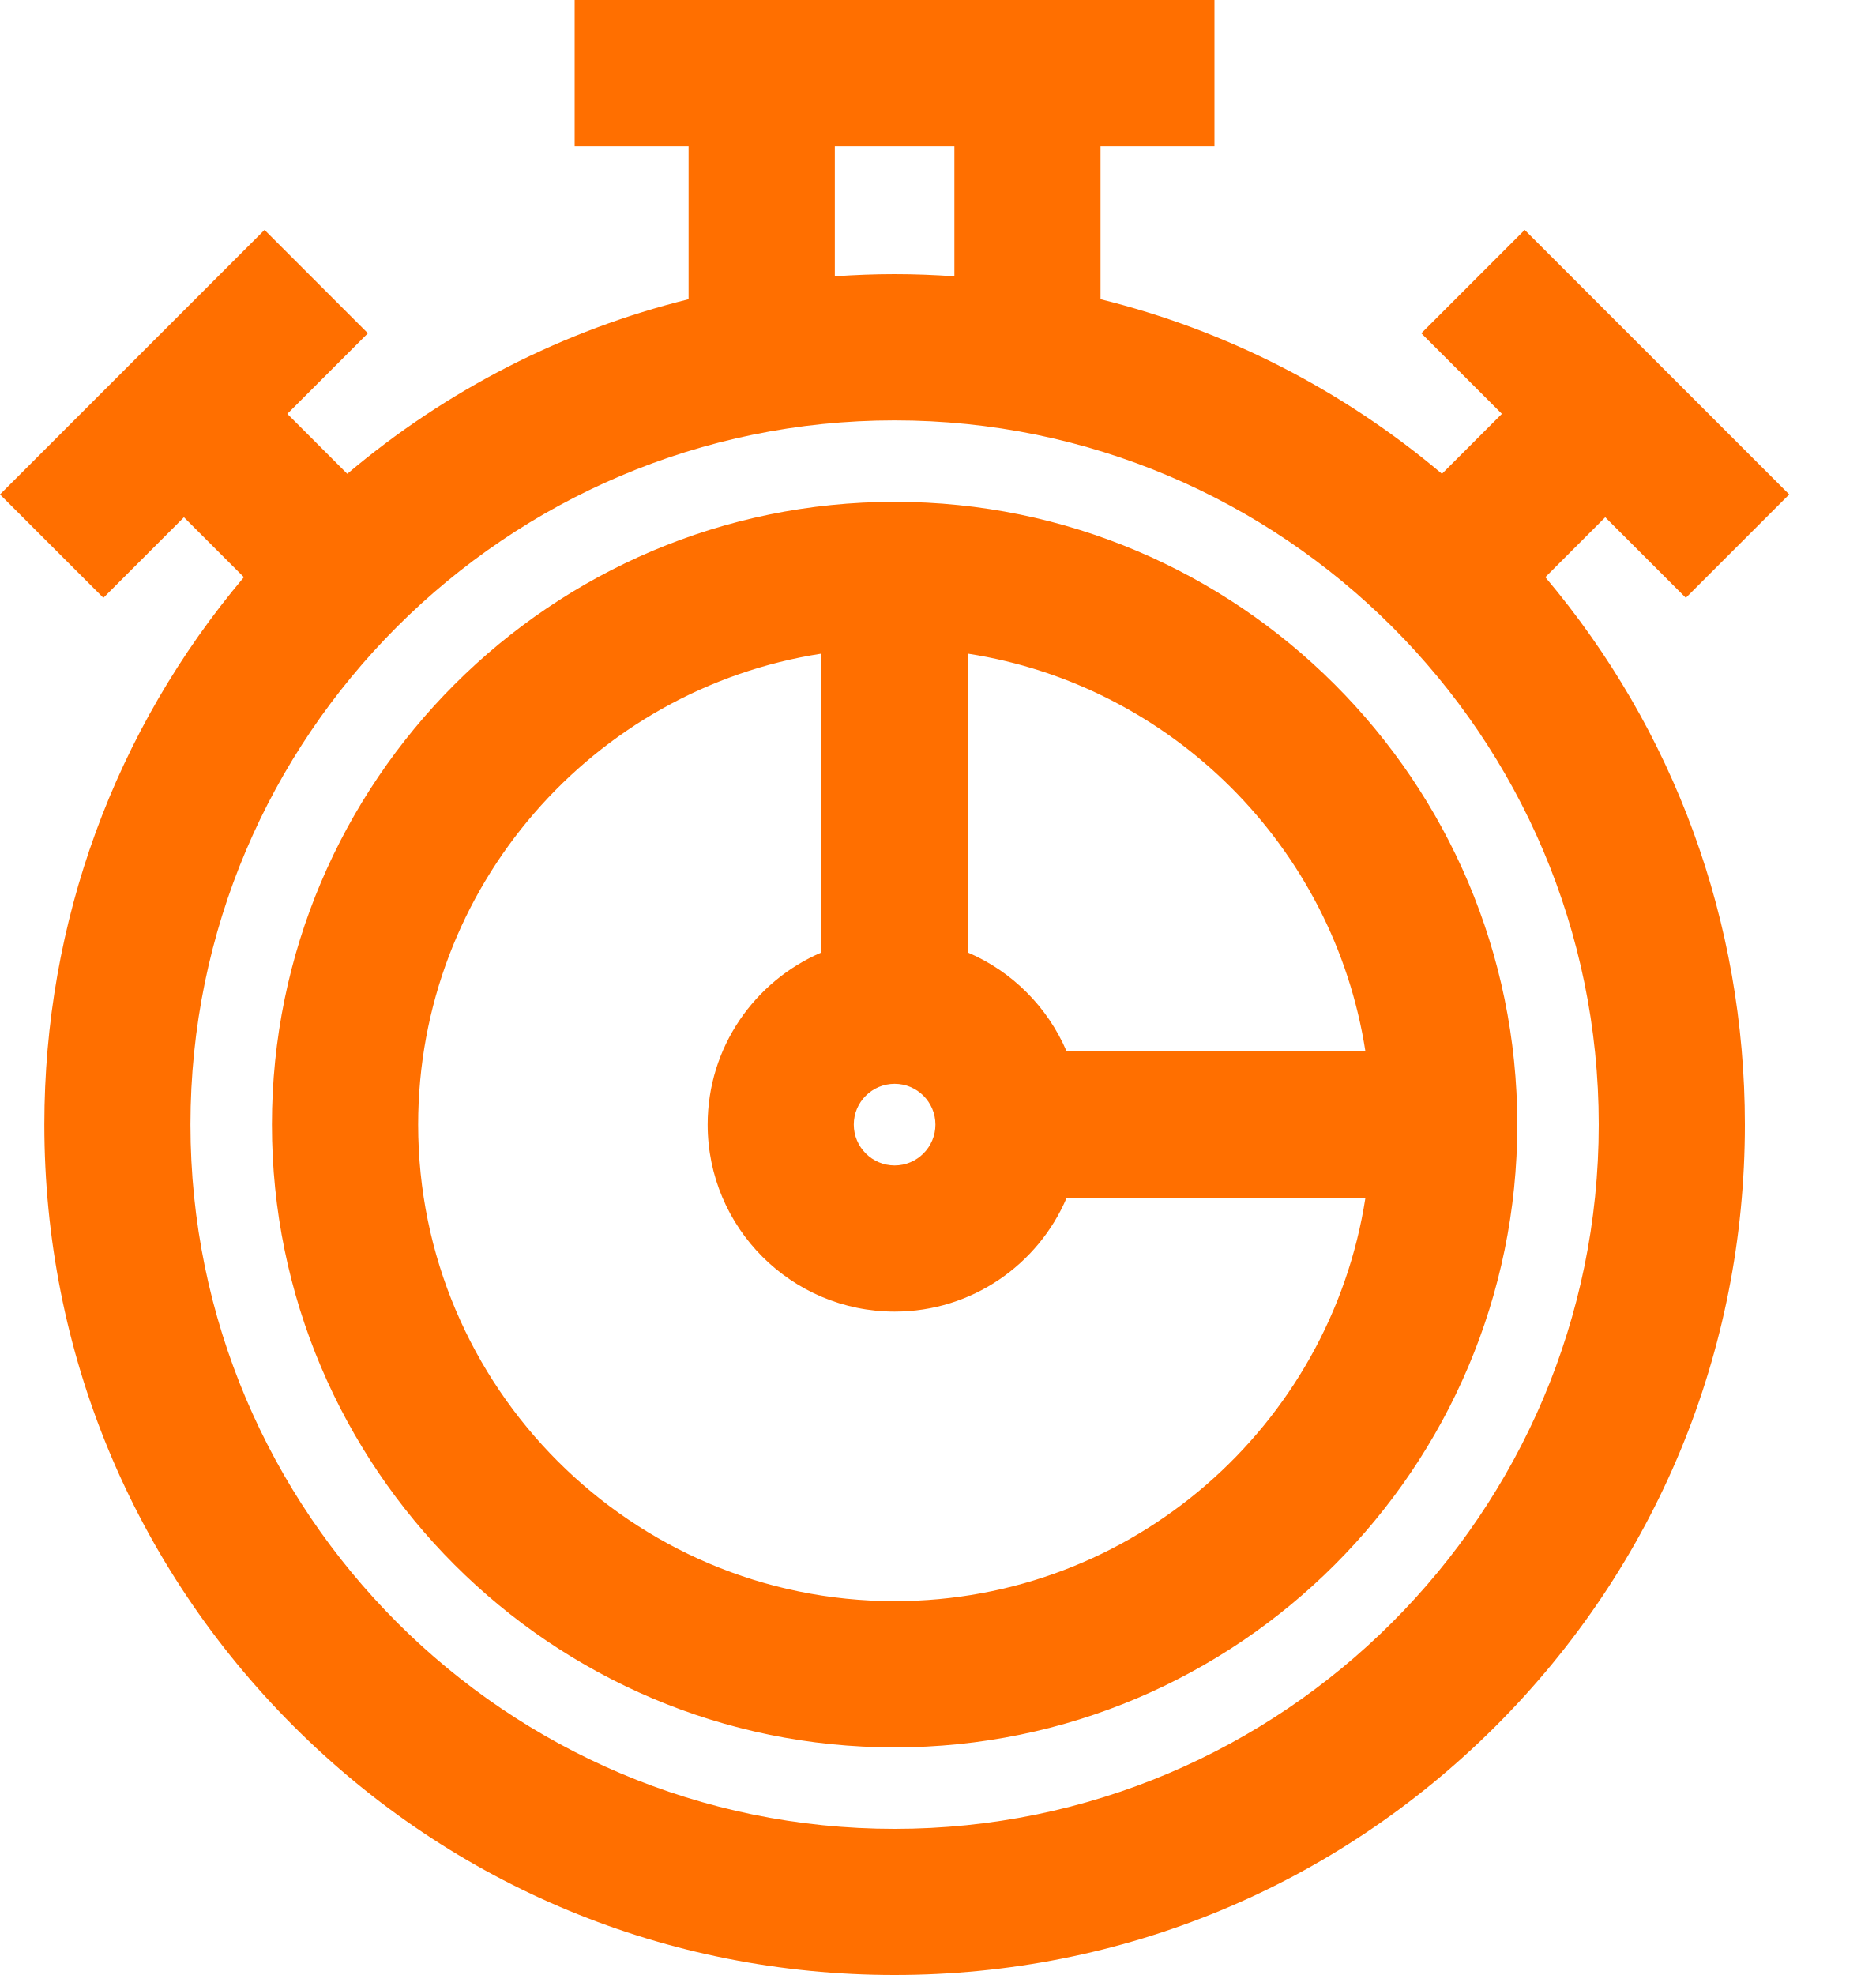
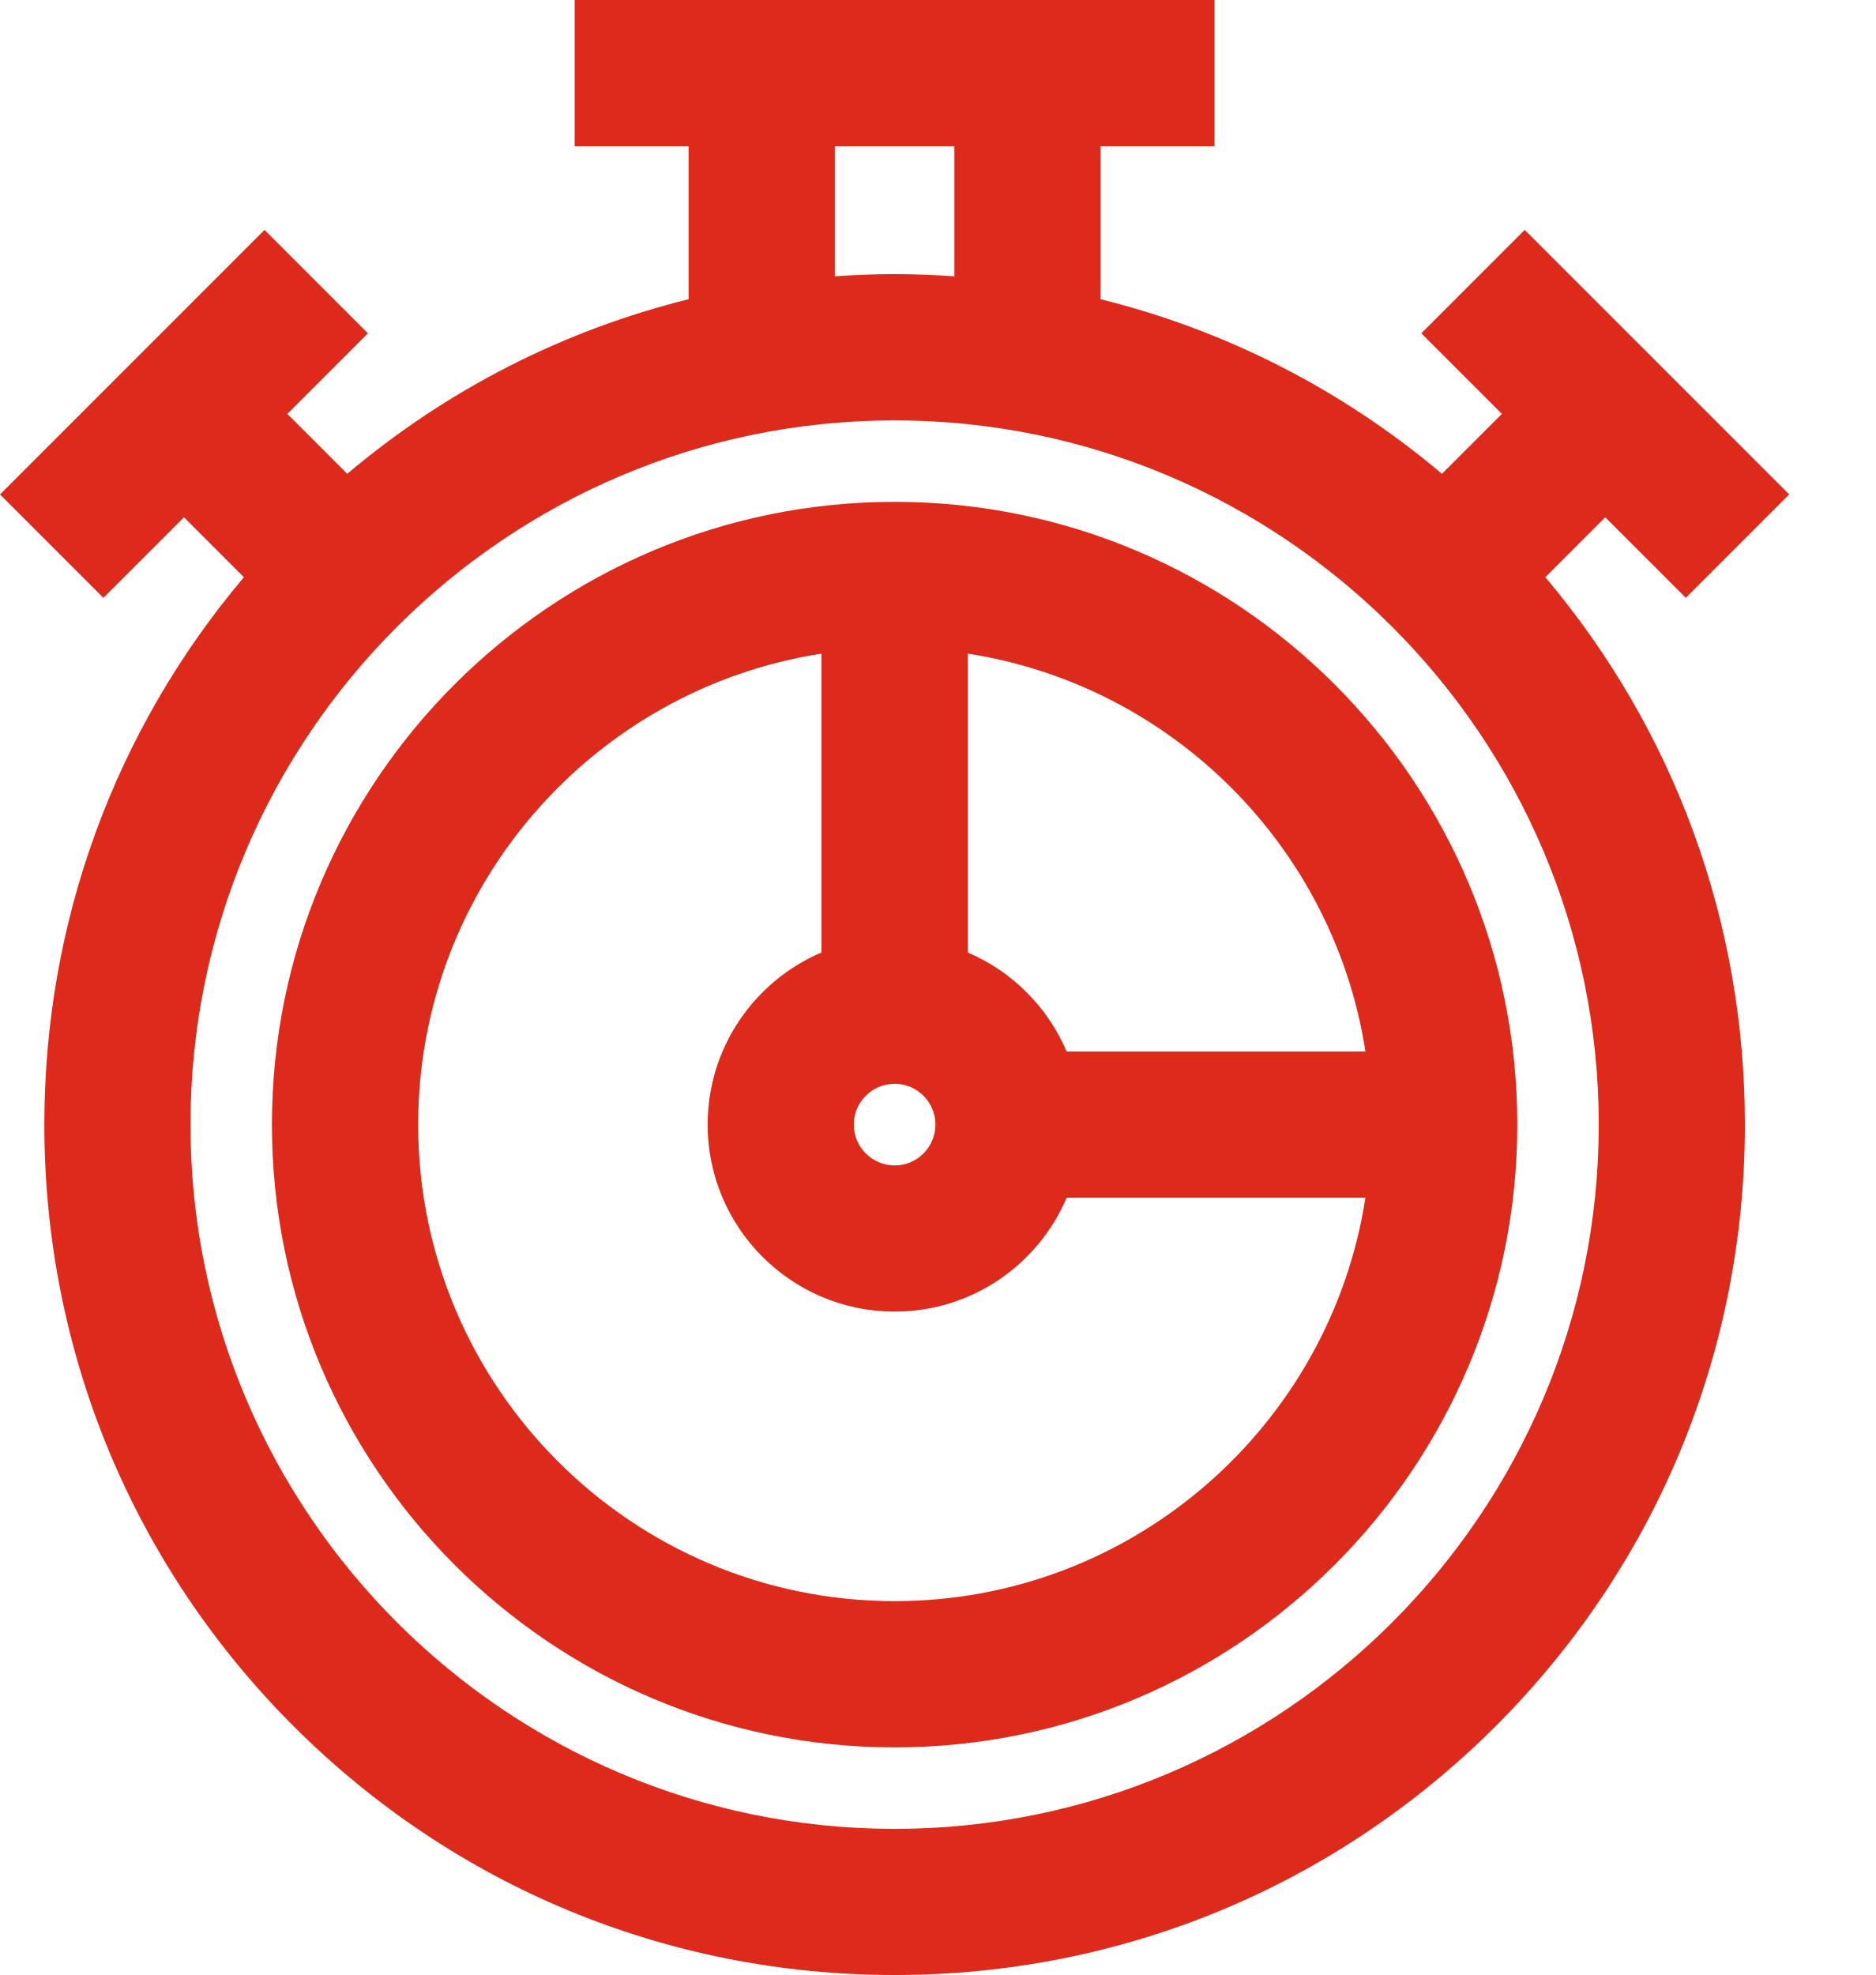
<svg xmlns="http://www.w3.org/2000/svg" width="19" height="20" viewBox="0 0 19 20" fill="none">
-   <path fill-rule="evenodd" clip-rule="evenodd" d="M12.3 0H5.82V1.481H6.974V3.03C5.707 3.344 4.528 3.944 3.517 4.798L2.91 4.191L3.726 3.375L2.679 2.328L0 5.007L1.047 6.054L1.863 5.238L2.47 5.845C1.162 7.395 0.449 9.337 0.449 11.388C0.449 13.688 1.345 15.851 2.971 17.478C4.597 19.104 6.76 20 9.06 20C11.36 20 13.523 19.104 15.15 17.478C16.776 15.851 17.672 13.688 17.672 11.388C17.672 9.337 16.959 7.395 15.651 5.845L16.258 5.238L17.074 6.054L18.121 5.007L15.442 2.328L14.395 3.375L15.211 4.191L14.604 4.798C13.592 3.944 12.414 3.344 11.146 3.03V1.481H12.3V0ZM8.455 2.798V1.481H9.666V2.798C9.465 2.784 9.264 2.776 9.06 2.776C8.857 2.776 8.655 2.784 8.455 2.798ZM1.929 11.388C1.929 7.456 5.128 4.257 9.06 4.257C12.992 4.257 16.192 7.456 16.192 11.388C16.192 15.32 12.992 18.52 9.06 18.52C5.128 18.52 1.929 15.32 1.929 11.388ZM9.061 5.082C5.583 5.082 2.754 7.911 2.754 11.388C2.754 14.866 5.583 17.695 9.061 17.695C12.538 17.695 15.367 14.866 15.367 11.388C15.367 7.911 12.538 5.082 9.061 5.082ZM4.235 11.388C4.235 8.979 6.009 6.977 8.32 6.619V9.645C7.643 9.934 7.167 10.606 7.167 11.388C7.167 12.433 8.016 13.282 9.061 13.282C9.843 13.282 10.515 12.806 10.803 12.129H13.829C13.472 14.439 11.47 16.214 9.061 16.214C6.4 16.214 4.235 14.049 4.235 11.388ZM9.801 9.645V6.619C11.87 6.939 13.509 8.579 13.829 10.648H10.803C10.611 10.198 10.251 9.837 9.801 9.645ZM8.647 11.388C8.647 11.16 8.833 10.975 9.061 10.975C9.288 10.975 9.474 11.16 9.474 11.388C9.474 11.616 9.288 11.802 9.061 11.802C8.833 11.802 8.647 11.616 8.647 11.388Z" fill="#FF6F00" />
+   <path fill-rule="evenodd" clip-rule="evenodd" d="M12.3 0H5.82V1.481H6.974V3.03C5.707 3.344 4.528 3.944 3.517 4.798L2.91 4.191L3.726 3.375L2.679 2.328L0 5.007L1.047 6.054L1.863 5.238L2.47 5.845C1.162 7.395 0.449 9.337 0.449 11.388C0.449 13.688 1.345 15.851 2.971 17.478C4.597 19.104 6.76 20 9.06 20C11.36 20 13.523 19.104 15.15 17.478C16.776 15.851 17.672 13.688 17.672 11.388C17.672 9.337 16.959 7.395 15.651 5.845L16.258 5.238L17.074 6.054L18.121 5.007L15.442 2.328L14.395 3.375L15.211 4.191L14.604 4.798C13.592 3.944 12.414 3.344 11.146 3.03V1.481H12.3V0ZM8.455 2.798V1.481H9.666V2.798C9.465 2.784 9.264 2.776 9.06 2.776C8.857 2.776 8.655 2.784 8.455 2.798ZM1.929 11.388C1.929 7.456 5.128 4.257 9.06 4.257C12.992 4.257 16.192 7.456 16.192 11.388C16.192 15.32 12.992 18.52 9.06 18.52C5.128 18.52 1.929 15.32 1.929 11.388ZM9.061 5.082C5.583 5.082 2.754 7.911 2.754 11.388C2.754 14.866 5.583 17.695 9.061 17.695C12.538 17.695 15.367 14.866 15.367 11.388C15.367 7.911 12.538 5.082 9.061 5.082ZM4.235 11.388C4.235 8.979 6.009 6.977 8.32 6.619V9.645C7.643 9.934 7.167 10.606 7.167 11.388C7.167 12.433 8.016 13.282 9.061 13.282C9.843 13.282 10.515 12.806 10.803 12.129H13.829C13.472 14.439 11.47 16.214 9.061 16.214C6.4 16.214 4.235 14.049 4.235 11.388ZM9.801 9.645V6.619C11.87 6.939 13.509 8.579 13.829 10.648H10.803C10.611 10.198 10.251 9.837 9.801 9.645ZM8.647 11.388C8.647 11.16 8.833 10.975 9.061 10.975C9.288 10.975 9.474 11.16 9.474 11.388C9.474 11.616 9.288 11.802 9.061 11.802C8.833 11.802 8.647 11.616 8.647 11.388Z" fill="#DD2A1B" />
</svg>
